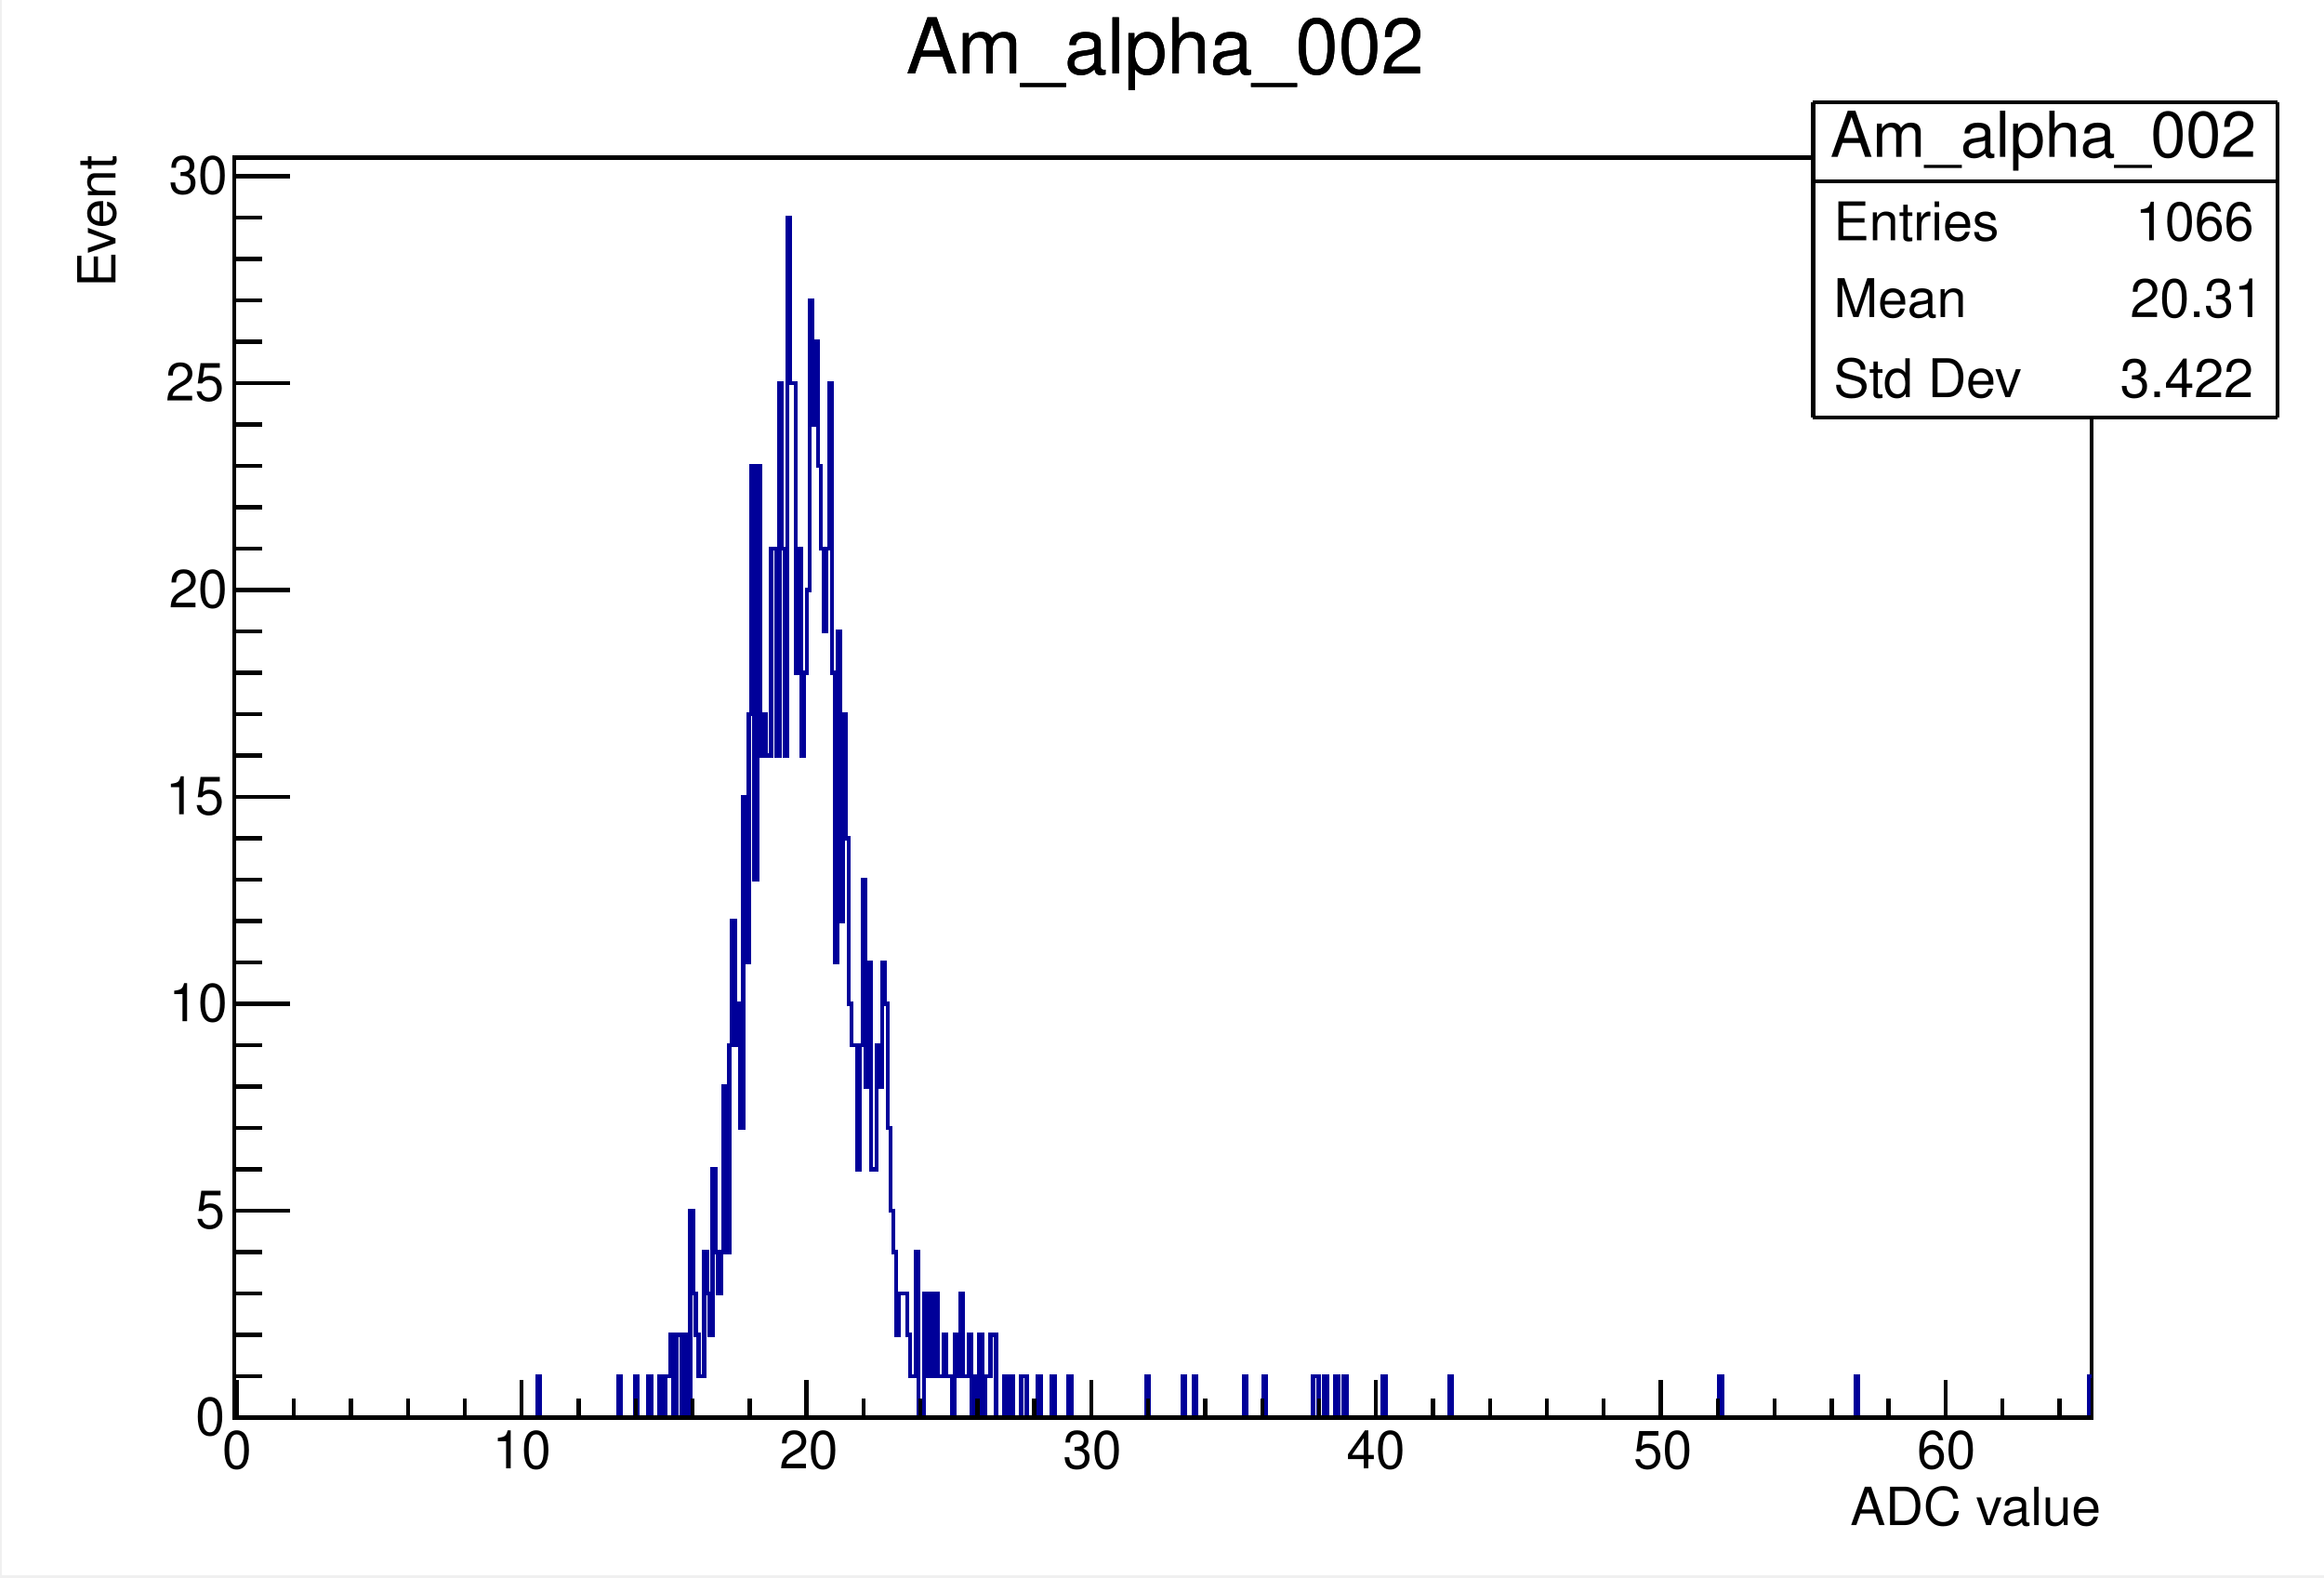
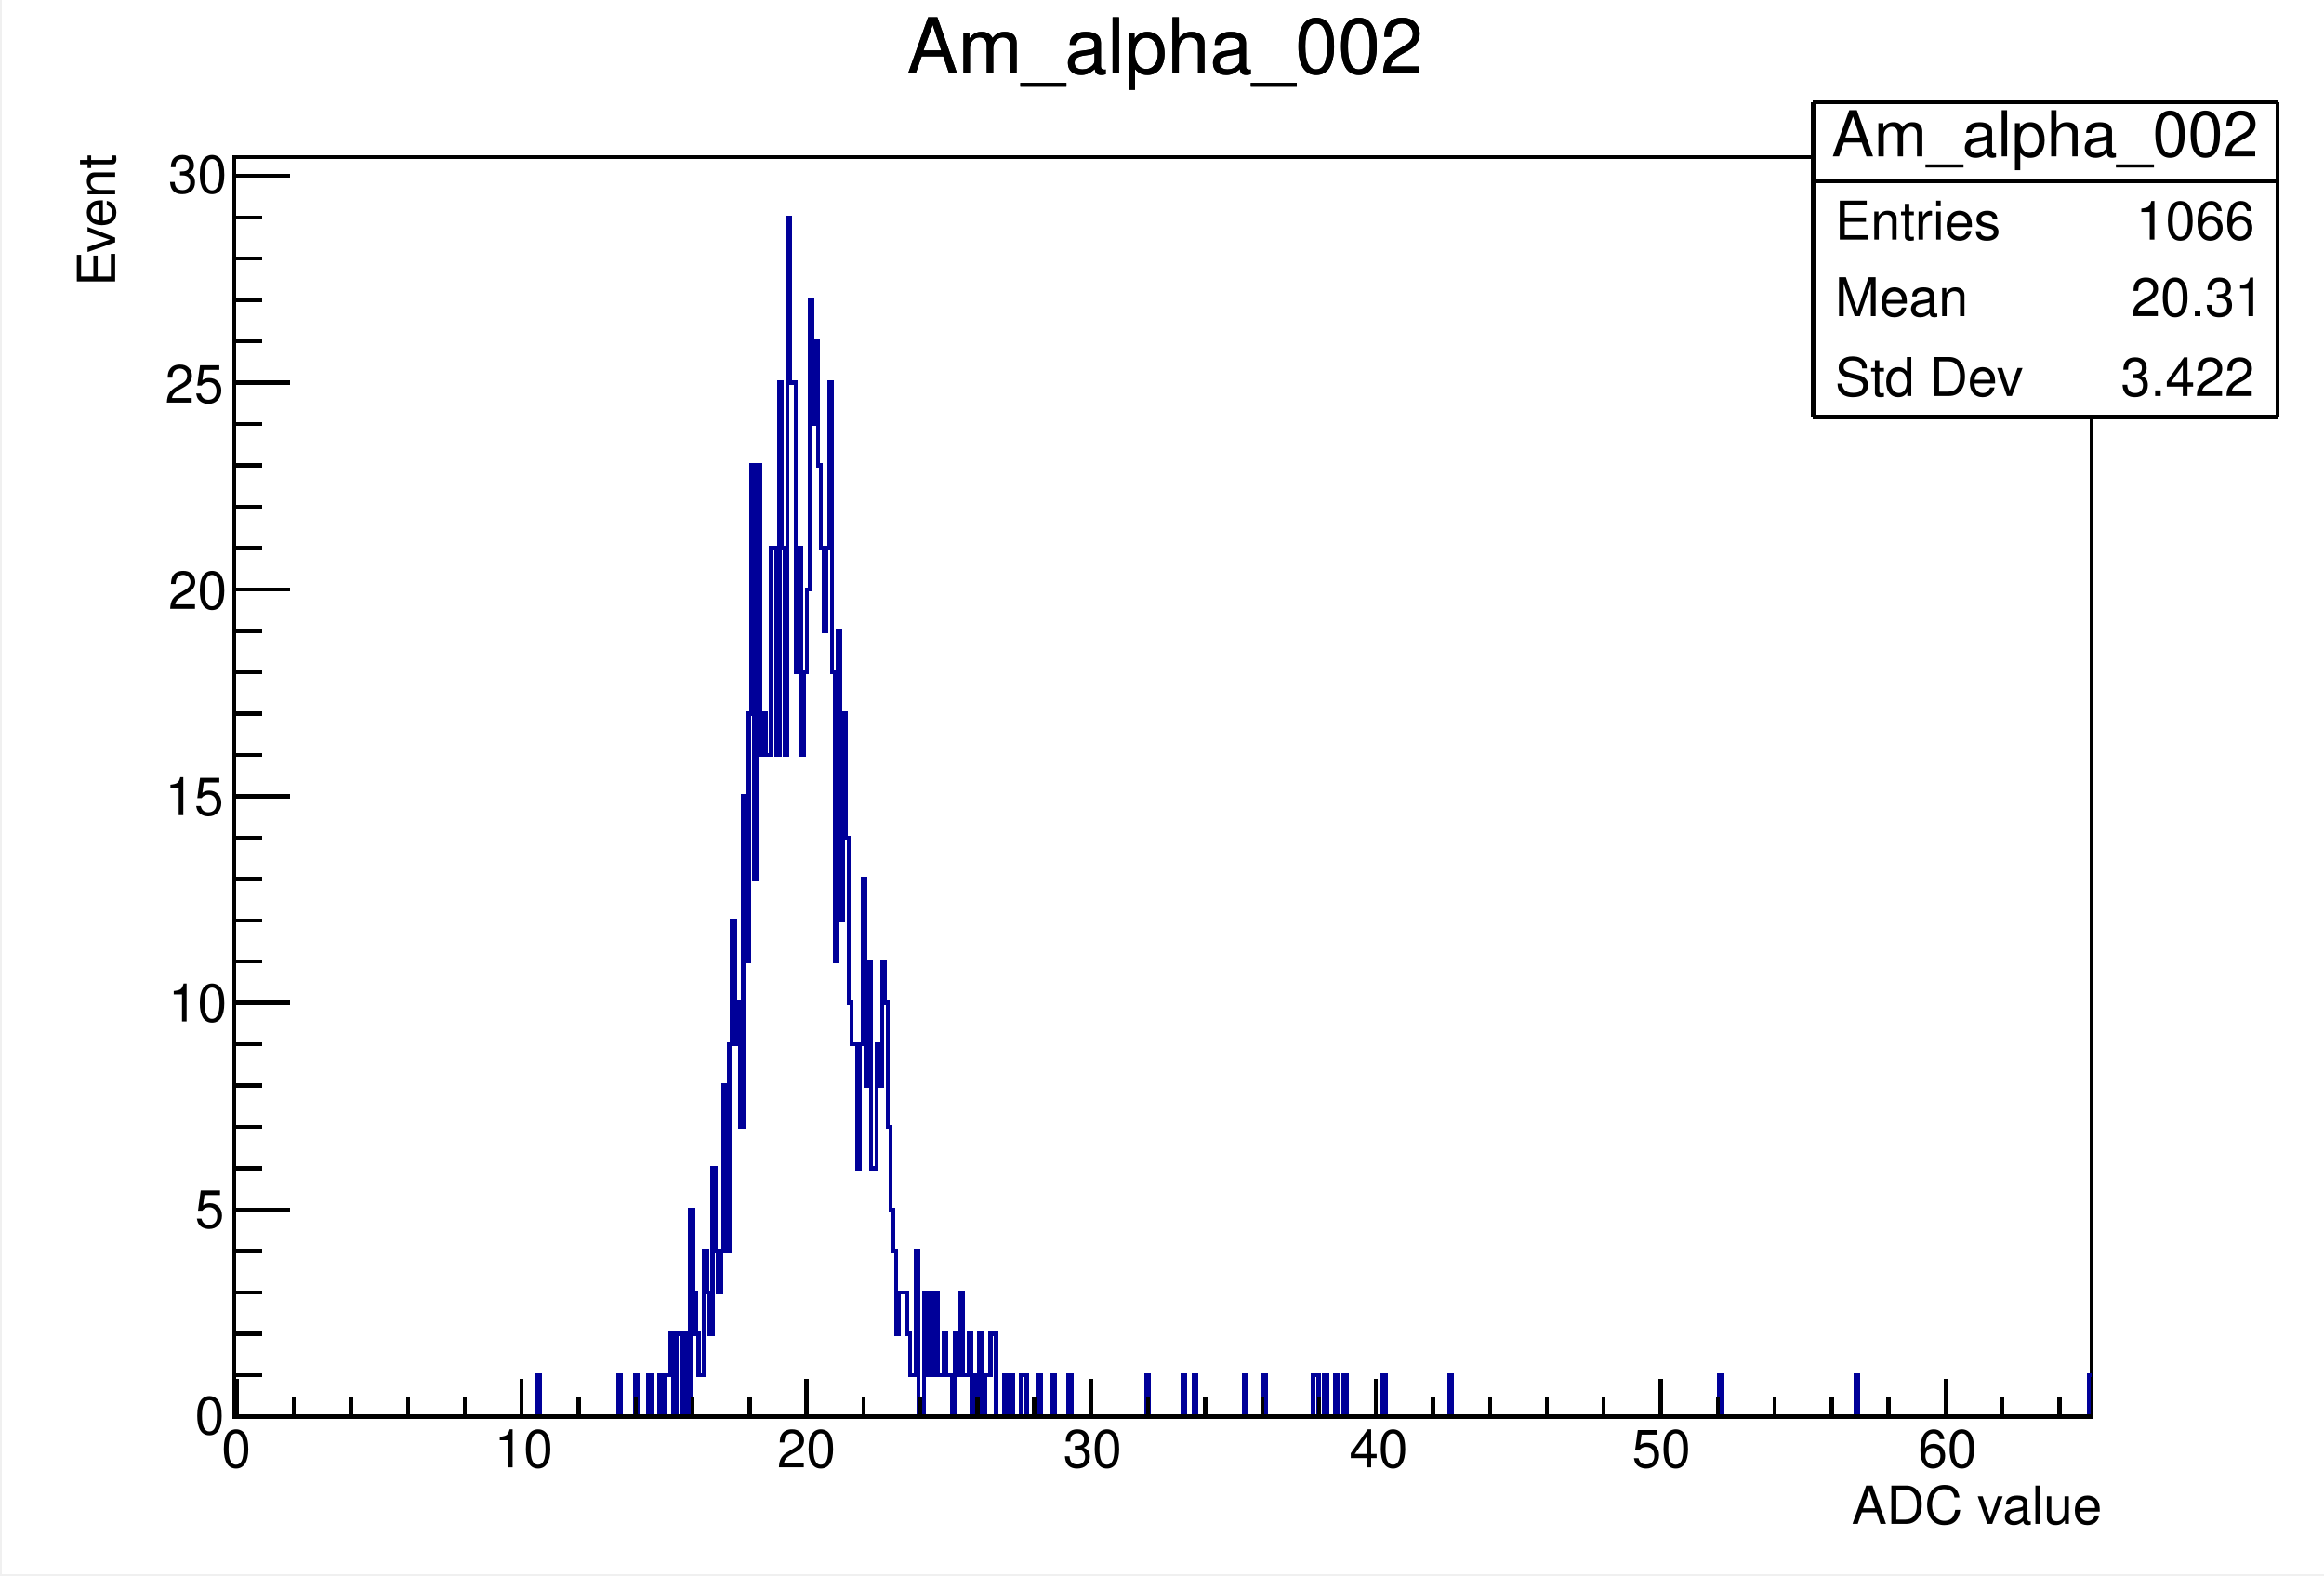
- <svg xmlns="http://www.w3.org/2000/svg" width="567.429" height="384.969" viewBox="0 0 567.429 384.969" shape-rendering="crispEdges">
+ <svg xmlns="http://www.w3.org/2000/svg" width="567.429" height="384.68" viewBox="0 0 567.429 384.68" shape-rendering="crispEdges">
  <defs>
</defs>
-   <rect x="0.5" y="0" width="566.929" height="384.469" fill="white" />
-   <rect x="57.193" y="38.447" width="453.543" height="307.575" fill="white" />
-   <rect x="57.193" y="38.447" width="453.543" height="307.575" fill="none" stroke="black" />
-   <path d="M57.193,346.022h 74.006v -10.101h 0.679v 10.101h 19.011v -10.101h 0.679v 10.101h 3.395v -10.101h 0.679v 10.101h 2.716v -10.101h 0.679v 10.101h 2.037v -10.101h 0.679v 10.101h 0.679v -10.101h 1.358v -10.101h  0.679v 20.202h 0.679v -20.202h 1.358v 20.202h 0.679v -20.202h 0.679v 20.202h 0.679v -50.505h 0.679v 20.202h 0.679v 10.101h 0.679v 10.101h 1.358v -30.303h 0.679v 10.101h 0.679v 10.101h 0.679v -40.404h 0.679v  20.202h 0.679v 10.101h 0.679v -10.101h 0.679v -40.404h 0.679v 40.404h 0.679v -50.505h 0.679v -30.303h 0.679v 30.303h 0.679v -10.101h 0.679v 30.303h 0.679v -80.808h 0.679v 40.404h 0.679v -60.606h 0.679v -60.606h  0.679v 101.01h 0.679v -101.01h 0.679v 70.707h 0.679v -10.101h 0.679v 10.101h 1.358v -50.505h 1.358v 50.505h 0.679v -90.909h 0.679v 40.404h 0.679v 50.505h 0.679v -131.313h 0.679v 40.404h 1.358v 70.707h 0.679v  -30.303h 0.679v 50.505h 0.679v -20.202h 0.679v -20.202h 0.679v -70.707h 0.679v 30.303h 0.679v -20.202h 0.679v 30.303h 0.679v 20.202h 0.679v 20.202h 0.679v -20.202h 0.679v -40.404h 0.679v 70.707h 0.679v 70.707h  0.679v -80.808h 0.679v 70.707h 0.679v -50.505h 0.679v 30.303h 0.679v 40.404h 0.679v 10.101h 1.358v 30.303h 0.679v -30.303h 0.679v -40.404h 0.679v 50.505h 0.679v -30.303h 0.679v 50.505h 1.358v -30.303h 0.679v  10.101h 0.679v -30.303h 0.679v 10.101h 0.679v 30.303h 0.679v 20.202h 0.679v 10.101h 0.679v 20.202h 0.679v -10.101h 2.037v 10.101h 0.679v 10.101h 1.358v -30.303h 0.679v 40.404h 1.358v -30.303h 0.679v 20.202h  0.679v -20.202h 0.679v 20.202h 0.679v -20.202h 0.679v 20.202h 1.358v -10.101h 0.679v 10.101h 1.358v 10.101h 0.679v -20.202h 0.679v 10.101h 0.679v -20.202h 0.679v 20.202h 1.358v -10.101h 0.679v 20.202h 0.679v  -10.101h 0.679v 10.101h 0.679v -20.202h 0.679v 20.202h 0.679v -10.101h 1.358v -10.101h 1.358v 20.202h 2.037v -10.101h 0.679v 10.101h 0.679v -10.101h 0.679v 10.101h 2.037v -10.101h 1.358v 10.101h 2.716v -10.101h  0.679v 10.101h 2.716v -10.101h 0.679v 10.101h 3.395v -10.101h 0.679v 10.101h 18.332v -10.101h 0.679v 10.101h 8.147v -10.101h 0.679v 10.101h 2.037v -10.101h 0.679v 10.101h 11.542v -10.101h 0.679v 10.101h 4.074v  -10.101h 0.679v 10.101h 11.542v -10.101h 1.358v 10.101h 1.358v -10.101h 0.679v 10.101h 2.037v -10.101h 0.679v 10.101h 1.358v -10.101h 0.679v 10.101h 8.826v -10.101h 0.679v 10.101h 15.616v -10.101h 0.679v 10.101h 65.18v  -10.101h 0.679v 10.101h 32.59v -10.101h 0.679v 10.101h 56.353v -10.101h 0.679" fill="none" stroke="#000099" />
-   <path d="M57.193,346.022h 453.543" fill="none" stroke="black" />
-   <path d="M57.872,336.795v 9.227" fill="none" stroke="black" />
-   <path d="M71.777,341.409v 4.614" fill="none" stroke="black" />
-   <path d="M85.682,341.409v 4.614" fill="none" stroke="black" />
-   <path d="M99.587,341.409v 4.614" fill="none" stroke="black" />
-   <path d="M113.492,341.409v 4.614" fill="none" stroke="black" />
-   <path d="M127.397,336.795v 9.227" fill="none" stroke="black" />
-   <path d="M141.302,341.409v 4.614" fill="none" stroke="black" />
-   <path d="M155.207,341.409v 4.614" fill="none" stroke="black" />
-   <path d="M169.112,341.409v 4.614" fill="none" stroke="black" />
-   <path d="M183.017,341.409v 4.614" fill="none" stroke="black" />
-   <path d="M196.922,336.795v 9.227" fill="none" stroke="black" />
-   <path d="M210.827,341.409v 4.614" fill="none" stroke="black" />
-   <path d="M224.732,341.409v 4.614" fill="none" stroke="black" />
-   <path d="M238.637,341.409v 4.614" fill="none" stroke="black" />
-   <path d="M252.542,341.409v 4.614" fill="none" stroke="black" />
-   <path d="M266.447,336.795v 9.227" fill="none" stroke="black" />
-   <path d="M280.353,341.409v 4.614" fill="none" stroke="black" />
-   <path d="M294.258,341.409v 4.614" fill="none" stroke="black" />
-   <path d="M308.163,341.409v 4.614" fill="none" stroke="black" />
-   <path d="M322.068,341.409v 4.614" fill="none" stroke="black" />
-   <path d="M335.973,336.795v 9.227" fill="none" stroke="black" />
-   <path d="M349.878,341.409v 4.614" fill="none" stroke="black" />
-   <path d="M363.783,341.409v 4.614" fill="none" stroke="black" />
-   <path d="M377.688,341.409v 4.614" fill="none" stroke="black" />
-   <path d="M391.593,341.409v 4.614" fill="none" stroke="black" />
-   <path d="M405.498,336.795v 9.227" fill="none" stroke="black" />
-   <path d="M419.403,341.409v 4.614" fill="none" stroke="black" />
-   <path d="M433.308,341.409v 4.614" fill="none" stroke="black" />
-   <path d="M447.213,341.409v 4.614" fill="none" stroke="black" />
-   <path d="M461.118,341.409v 4.614" fill="none" stroke="black" />
-   <path d="M475.023,336.795v 9.227" fill="none" stroke="black" />
-   <path d="M57.872,336.795v 9.227" fill="none" stroke="black" />
-   <path d="M475.023,336.795v 9.227" fill="none" stroke="black" />
-   <path d="M488.928,341.409v 4.614" fill="none" stroke="black" />
-   <path d="M502.833,341.409v 4.614" fill="none" stroke="black" />
-   <text xml:space="preserve" x="54.261" y="358.403" fill="black" font-size="12.845" font-family="Helvetica">0</text>
-   <text xml:space="preserve" x="120.239" y="358.403" fill="black" font-size="12.845" font-family="Helvetica">10</text>
-   <text xml:space="preserve" x="190.291" y="358.403" fill="black" font-size="12.845" font-family="Helvetica">20</text>
-   <text xml:space="preserve" x="259.528" y="358.403" fill="black" font-size="12.845" font-family="Helvetica">30</text>
-   <text xml:space="preserve" x="328.765" y="358.403" fill="black" font-size="12.845" font-family="Helvetica">40</text>
-   <text xml:space="preserve" x="398.817" y="358.403" fill="black" font-size="12.845" font-family="Helvetica">50</text>
-   <text xml:space="preserve" x="468.054" y="358.403" fill="black" font-size="12.845" font-family="Helvetica">60</text>
-   <text xml:space="preserve" x="451.763" y="372.251" fill="black" font-size="12.845" font-family="Helvetica">ADC value</text>
-   <path d="M57.193,346.022v -307.575" fill="none" stroke="black" />
-   <path d="M70.799,346.022h -13.606" fill="none" stroke="black" />
-   <path d="M63.996,335.921h -6.803" fill="none" stroke="black" />
-   <path d="M63.996,325.82h -6.803" fill="none" stroke="black" />
-   <path d="M63.996,315.719h -6.803" fill="none" stroke="black" />
-   <path d="M63.996,305.618h -6.803" fill="none" stroke="black" />
-   <path d="M70.799,295.517h -13.606" fill="none" stroke="black" />
-   <path d="M63.996,285.416h -6.803" fill="none" stroke="black" />
-   <path d="M63.996,275.315h -6.803" fill="none" stroke="black" />
-   <path d="M63.996,265.214h -6.803" fill="none" stroke="black" />
-   <path d="M63.996,255.113h -6.803" fill="none" stroke="black" />
-   <path d="M70.799,245.012h -13.606" fill="none" stroke="black" />
-   <path d="M63.996,234.911h -6.803" fill="none" stroke="black" />
-   <path d="M63.996,224.81h -6.803" fill="none" stroke="black" />
-   <path d="M63.996,214.709h -6.803" fill="none" stroke="black" />
-   <path d="M63.996,204.608h -6.803" fill="none" stroke="black" />
-   <path d="M70.799,194.507h -13.606" fill="none" stroke="black" />
-   <path d="M63.996,184.406h -6.803" fill="none" stroke="black" />
-   <path d="M63.996,174.305h -6.803" fill="none" stroke="black" />
-   <path d="M63.996,164.204h -6.803" fill="none" stroke="black" />
-   <path d="M63.996,154.103h -6.803" fill="none" stroke="black" />
-   <path d="M70.799,144.002h -13.606" fill="none" stroke="black" />
-   <path d="M63.996,133.901h -6.803" fill="none" stroke="black" />
-   <path d="M63.996,123.8h -6.803" fill="none" stroke="black" />
-   <path d="M63.996,113.699h -6.803" fill="none" stroke="black" />
-   <path d="M63.996,103.598h -6.803" fill="none" stroke="black" />
-   <path d="M70.799,93.497h -13.606" fill="none" stroke="black" />
-   <path d="M63.996,83.396h -6.803" fill="none" stroke="black" />
-   <path d="M63.996,73.295h -6.803" fill="none" stroke="black" />
-   <path d="M63.996,63.194h -6.803" fill="none" stroke="black" />
-   <path d="M63.996,53.093h -6.803" fill="none" stroke="black" />
-   <path d="M70.799,42.992h -13.606" fill="none" stroke="black" />
-   <path d="M70.799,42.992h -13.606" fill="none" stroke="black" />
-   <text xml:space="preserve" x="47.744" y="350.258" fill="black" font-size="12.845" font-family="Helvetica">0</text>
-   <text xml:space="preserve" x="47.744" y="299.756" fill="black" font-size="12.845" font-family="Helvetica">5</text>
-   <text xml:space="preserve" x="41.228" y="249.253" fill="black" font-size="12.845" font-family="Helvetica">10</text>
-   <text xml:space="preserve" x="40.413" y="198.751" fill="black" font-size="12.845" font-family="Helvetica">15</text>
-   <text xml:space="preserve" x="41.228" y="148.249" fill="black" font-size="12.845" font-family="Helvetica">20</text>
-   <text xml:space="preserve" x="40.413" y="97.746" fill="black" font-size="12.845" font-family="Helvetica">25</text>
-   <text xml:space="preserve" x="41.228" y="47.244" fill="black" font-size="12.845" font-family="Helvetica">30</text>
-   <g transform="rotate(-90,28.1948,70.0516)">
-     <text xml:space="preserve" x="28.195" y="70.052" fill="black" font-size="12.845" font-family="Helvetica">Event</text>
+   <rect x="0.5" y="0" width="566.929" height="384.18" fill="white" />
+   <rect x="57.193" y="38.418" width="453.543" height="307.344" fill="white" />
+   <rect x="57.193" y="38.418" width="453.543" height="307.344" fill="none" stroke="black" />
+   <path d="M57.193,345.762h 74.006v -10.093h 0.679v 10.093h 19.011v -10.093h 0.679v 10.093h 3.395v -10.093h 0.679v 10.093h 2.716v -10.093h 0.679v 10.093h 2.037v -10.093h 0.679v 10.093h 0.679v -10.093h 1.358v  -10.093h 0.679v 20.187h 0.679v -20.187h 1.358v 20.187h 0.679v -20.187h 0.679v 20.187h 0.679v -50.467h 0.679v 20.187h 0.679v 10.093h 0.679v 10.093h 1.358v -30.28h 0.679v 10.093h 0.679v 10.093h 0.679v  -40.374h 0.679v 20.187h 0.679v 10.093h 0.679v -10.093h 0.679v -40.374h 0.679v 40.374h 0.679v -50.467h 0.679v -30.28h 0.679v 30.28h 0.679v -10.093h 0.679v 30.28h 0.679v -80.747h 0.679v 40.374h  0.679v -60.56h 0.679v -60.56h 0.679v 100.934h 0.679v -100.934h 0.679v 70.654h 0.679v -10.093h 0.679v 10.093h 1.358v -50.467h 1.358v 50.467h 0.679v -90.841h 0.679v 40.374h 0.679v 50.467h 0.679v -131.214h  0.679v 40.374h 1.358v 70.654h 0.679v -30.28h 0.679v 50.467h 0.679v -20.187h 0.679v -20.187h 0.679v -70.654h 0.679v 30.28h 0.679v -20.187h 0.679v 30.28h 0.679v 20.187h 0.679v 20.187h 0.679v  -20.187h 0.679v -40.374h 0.679v 70.654h 0.679v 70.654h 0.679v -80.747h 0.679v 70.654h 0.679v -50.467h 0.679v 30.28h 0.679v 40.374h 0.679v 10.093h 1.358v 30.28h 0.679v -30.28h 0.679v -40.374h  0.679v 50.467h 0.679v -30.28h 0.679v 50.467h 1.358v -30.28h 0.679v 10.093h 0.679v -30.28h 0.679v 10.093h 0.679v 30.28h 0.679v 20.187h 0.679v 10.093h 0.679v 20.187h 0.679v -10.093h 2.037v 10.093h  0.679v 10.093h 1.358v -30.28h 0.679v 40.374h 1.358v -30.28h 0.679v 20.187h 0.679v -20.187h 0.679v 20.187h 0.679v -20.187h 0.679v 20.187h 1.358v -10.093h 0.679v 10.093h 1.358v 10.093h 0.679v -20.187h  0.679v 10.093h 0.679v -20.187h 0.679v 20.187h 1.358v -10.093h 0.679v 20.187h 0.679v -10.093h 0.679v 10.093h 0.679v -20.187h 0.679v 20.187h 0.679v -10.093h 1.358v -10.093h 1.358v 20.187h 2.037v -10.093h  0.679v 10.093h 0.679v -10.093h 0.679v 10.093h 2.037v -10.093h 1.358v 10.093h 2.716v -10.093h 0.679v 10.093h 2.716v -10.093h 0.679v 10.093h 3.395v -10.093h 0.679v 10.093h 18.332v -10.093h 0.679v 10.093h  8.147v -10.093h 0.679v 10.093h 2.037v -10.093h 0.679v 10.093h 11.542v -10.093h 0.679v 10.093h 4.074v -10.093h 0.679v 10.093h 11.542v -10.093h 1.358v 10.093h 1.358v -10.093h 0.679v 10.093h 2.037v -10.093h  0.679v 10.093h 1.358v -10.093h 0.679v 10.093h 8.826v -10.093h 0.679v 10.093h 15.616v -10.093h 0.679v 10.093h 65.18v -10.093h 0.679v 10.093h 32.59v -10.093h 0.679v 10.093h 56.353v -10.093h 0.679" fill="none" stroke="#000099" />
+   <path d="M57.193,345.762h 453.543" fill="none" stroke="black" />
+   <path d="M57.872,336.541v 9.22" fill="none" stroke="black" />
+   <path d="M71.777,341.152v 4.61" fill="none" stroke="black" />
+   <path d="M85.682,341.152v 4.61" fill="none" stroke="black" />
+   <path d="M99.587,341.152v 4.61" fill="none" stroke="black" />
+   <path d="M113.492,341.152v 4.61" fill="none" stroke="black" />
+   <path d="M127.397,336.541v 9.22" fill="none" stroke="black" />
+   <path d="M141.302,341.152v 4.61" fill="none" stroke="black" />
+   <path d="M155.207,341.152v 4.61" fill="none" stroke="black" />
+   <path d="M169.112,341.152v 4.61" fill="none" stroke="black" />
+   <path d="M183.017,341.152v 4.61" fill="none" stroke="black" />
+   <path d="M196.922,336.541v 9.22" fill="none" stroke="black" />
+   <path d="M210.827,341.152v 4.61" fill="none" stroke="black" />
+   <path d="M224.732,341.152v 4.61" fill="none" stroke="black" />
+   <path d="M238.637,341.152v 4.61" fill="none" stroke="black" />
+   <path d="M252.542,341.152v 4.61" fill="none" stroke="black" />
+   <path d="M266.447,336.541v 9.22" fill="none" stroke="black" />
+   <path d="M280.353,341.152v 4.61" fill="none" stroke="black" />
+   <path d="M294.258,341.152v 4.61" fill="none" stroke="black" />
+   <path d="M308.163,341.152v 4.61" fill="none" stroke="black" />
+   <path d="M322.068,341.152v 4.61" fill="none" stroke="black" />
+   <path d="M335.973,336.541v 9.22" fill="none" stroke="black" />
+   <path d="M349.878,341.152v 4.61" fill="none" stroke="black" />
+   <path d="M363.783,341.152v 4.61" fill="none" stroke="black" />
+   <path d="M377.688,341.152v 4.61" fill="none" stroke="black" />
+   <path d="M391.593,341.152v 4.61" fill="none" stroke="black" />
+   <path d="M405.498,336.541v 9.22" fill="none" stroke="black" />
+   <path d="M419.403,341.152v 4.61" fill="none" stroke="black" />
+   <path d="M433.308,341.152v 4.61" fill="none" stroke="black" />
+   <path d="M447.213,341.152v 4.61" fill="none" stroke="black" />
+   <path d="M461.118,341.152v 4.61" fill="none" stroke="black" />
+   <path d="M475.023,336.541v 9.22" fill="none" stroke="black" />
+   <path d="M57.872,336.541v 9.22" fill="none" stroke="black" />
+   <path d="M475.023,336.541v 9.22" fill="none" stroke="black" />
+   <path d="M488.928,341.152v 4.61" fill="none" stroke="black" />
+   <path d="M502.833,341.152v 4.61" fill="none" stroke="black" />
+   <text xml:space="preserve" x="54.106" y="358.189" fill="black" font-size="12.836" font-family="Helvetica">0</text>
+   <text xml:space="preserve" x="120.708" y="358.189" fill="black" font-size="12.836" font-family="Helvetica">10</text>
+   <text xml:space="preserve" x="189.747" y="358.189" fill="black" font-size="12.836" font-family="Helvetica">20</text>
+   <text xml:space="preserve" x="259.598" y="358.189" fill="black" font-size="12.836" font-family="Helvetica">30</text>
+   <text xml:space="preserve" x="329.449" y="358.189" fill="black" font-size="12.836" font-family="Helvetica">40</text>
+   <text xml:space="preserve" x="398.487" y="358.189" fill="black" font-size="12.836" font-family="Helvetica">50</text>
+   <text xml:space="preserve" x="468.338" y="358.189" fill="black" font-size="12.836" font-family="Helvetica">60</text>
+   <text xml:space="preserve" x="452.094" y="371.996" fill="black" font-size="12.836" font-family="Helvetica">ADC value</text>
+   <path d="M57.193,345.762v -307.344" fill="none" stroke="black" />
+   <path d="M70.799,345.762h -13.606" fill="none" stroke="black" />
+   <path d="M63.996,335.668h -6.803" fill="none" stroke="black" />
+   <path d="M63.996,325.575h -6.803" fill="none" stroke="black" />
+   <path d="M63.996,315.482h -6.803" fill="none" stroke="black" />
+   <path d="M63.996,305.388h -6.803" fill="none" stroke="black" />
+   <path d="M70.799,295.295h -13.606" fill="none" stroke="black" />
+   <path d="M63.996,285.201h -6.803" fill="none" stroke="black" />
+   <path d="M63.996,275.108h -6.803" fill="none" stroke="black" />
+   <path d="M63.996,265.015h -6.803" fill="none" stroke="black" />
+   <path d="M63.996,254.921h -6.803" fill="none" stroke="black" />
+   <path d="M70.799,244.828h -13.606" fill="none" stroke="black" />
+   <path d="M63.996,234.734h -6.803" fill="none" stroke="black" />
+   <path d="M63.996,224.641h -6.803" fill="none" stroke="black" />
+   <path d="M63.996,214.548h -6.803" fill="none" stroke="black" />
+   <path d="M63.996,204.454h -6.803" fill="none" stroke="black" />
+   <path d="M70.799,194.361h -13.606" fill="none" stroke="black" />
+   <path d="M63.996,184.268h -6.803" fill="none" stroke="black" />
+   <path d="M63.996,174.174h -6.803" fill="none" stroke="black" />
+   <path d="M63.996,164.081h -6.803" fill="none" stroke="black" />
+   <path d="M63.996,153.987h -6.803" fill="none" stroke="black" />
+   <path d="M70.799,143.894h -13.606" fill="none" stroke="black" />
+   <path d="M63.996,133.801h -6.803" fill="none" stroke="black" />
+   <path d="M63.996,123.707h -6.803" fill="none" stroke="black" />
+   <path d="M63.996,113.614h -6.803" fill="none" stroke="black" />
+   <path d="M63.996,103.52h -6.803" fill="none" stroke="black" />
+   <path d="M70.799,93.427h -13.606" fill="none" stroke="black" />
+   <path d="M63.996,83.334h -6.803" fill="none" stroke="black" />
+   <path d="M63.996,73.24h -6.803" fill="none" stroke="black" />
+   <path d="M63.996,63.147h -6.803" fill="none" stroke="black" />
+   <path d="M63.996,53.053h -6.803" fill="none" stroke="black" />
+   <path d="M70.799,42.96h -13.606" fill="none" stroke="black" />
+   <path d="M70.799,42.96h -13.606" fill="none" stroke="black" />
+   <text xml:space="preserve" x="47.609" y="350.067" fill="black" font-size="12.836" font-family="Helvetica">0</text>
+   <text xml:space="preserve" x="47.609" y="299.709" fill="black" font-size="12.836" font-family="Helvetica">5</text>
+   <text xml:space="preserve" x="41.111" y="249.351" fill="black" font-size="12.836" font-family="Helvetica">10</text>
+   <text xml:space="preserve" x="40.299" y="198.994" fill="black" font-size="12.836" font-family="Helvetica">15</text>
+   <text xml:space="preserve" x="41.111" y="148.636" fill="black" font-size="12.836" font-family="Helvetica">20</text>
+   <text xml:space="preserve" x="40.299" y="98.278" fill="black" font-size="12.836" font-family="Helvetica">25</text>
+   <text xml:space="preserve" x="41.111" y="47.109" fill="black" font-size="12.836" font-family="Helvetica">30</text>
+   <g transform="rotate(-90,28.1155,69.8509)">
+     <text xml:space="preserve" x="28.116" y="69.851" fill="black" font-size="12.836" font-family="Helvetica">Event</text>
  </g>
-   <text xml:space="preserve" x="221.244" y="17.92" fill="black" font-size="18.794" font-family="Helvetica">Am_alpha_002</text>
-   <rect x="442.705" y="24.991" width="113.386" height="76.894" fill="white" />
-   <path d="M442.705,101.884h 113.386" fill="none" stroke="black" />
-   <path d="M556.091,101.884v -76.894" fill="none" stroke="black" />
-   <path d="M556.091,24.991h -113.386" fill="none" stroke="black" />
-   <path d="M442.705,24.991v 76.894" fill="none" stroke="black" />
-   <text xml:space="preserve" x="446.875" y="38.284" fill="black" font-size="15.463" font-family="Helvetica">Am_alpha_002</text>
-   <path d="M442.705,44.214h 113.386" fill="none" stroke="black" />
-   <text xml:space="preserve" x="447.69" y="58.648" fill="black" font-size="13.011" font-family="Helvetica">Entries </text>
-   <text xml:space="preserve" x="517.741" y="58.648" fill="black" font-size="13.011" font-family="Helvetica"> 1066</text>
-   <text xml:space="preserve" x="447.69" y="77.383" fill="black" font-size="13.011" font-family="Helvetica">Mean  </text>
-   <text xml:space="preserve" x="512.854" y="77.383" fill="black" font-size="13.011" font-family="Helvetica">  20.31</text>
-   <text xml:space="preserve" x="447.69" y="96.932" fill="black" font-size="13.011" font-family="Helvetica">Std Dev   </text>
-   <text xml:space="preserve" x="510.41" y="96.932" fill="black" font-size="13.011" font-family="Helvetica">  3.422</text>
-   <text xml:space="preserve" x="221.244" y="17.92" fill="black" font-size="18.794" font-family="Helvetica">Am_alpha_002</text>
+   <text xml:space="preserve" x="221.424" y="17.869" fill="black" font-size="18.741" font-family="Helvetica">Am_alpha_002</text>
+   <rect x="442.705" y="24.972" width="113.386" height="76.836" fill="white" />
+   <path d="M442.705,101.808h 113.386" fill="none" stroke="black" />
+   <path d="M556.091,101.808v -76.836" fill="none" stroke="black" />
+   <path d="M556.091,24.972h -113.386" fill="none" stroke="black" />
+   <path d="M442.705,24.972v 76.836" fill="none" stroke="black" />
+   <text xml:space="preserve" x="447.221" y="38.174" fill="black" font-size="15.491" font-family="Helvetica">Am_alpha_002</text>
+   <path d="M442.705,44.181h 113.386" fill="none" stroke="black" />
+   <text xml:space="preserve" x="448.033" y="58.48" fill="black" font-size="13.034" font-family="Helvetica">Entries </text>
+   <text xml:space="preserve" x="517.884" y="58.48" fill="black" font-size="13.034" font-family="Helvetica"> 1066</text>
+   <text xml:space="preserve" x="448.033" y="77.161" fill="black" font-size="13.034" font-family="Helvetica">Mean  </text>
+   <text xml:space="preserve" x="513.01" y="77.161" fill="black" font-size="13.034" font-family="Helvetica">  20.31</text>
+   <text xml:space="preserve" x="448.033" y="96.654" fill="black" font-size="13.034" font-family="Helvetica">Std Dev   </text>
+   <text xml:space="preserve" x="510.574" y="96.654" fill="black" font-size="13.034" font-family="Helvetica">  3.422</text>
+   <text xml:space="preserve" x="221.424" y="17.869" fill="black" font-size="18.741" font-family="Helvetica">Am_alpha_002</text>
</svg>
